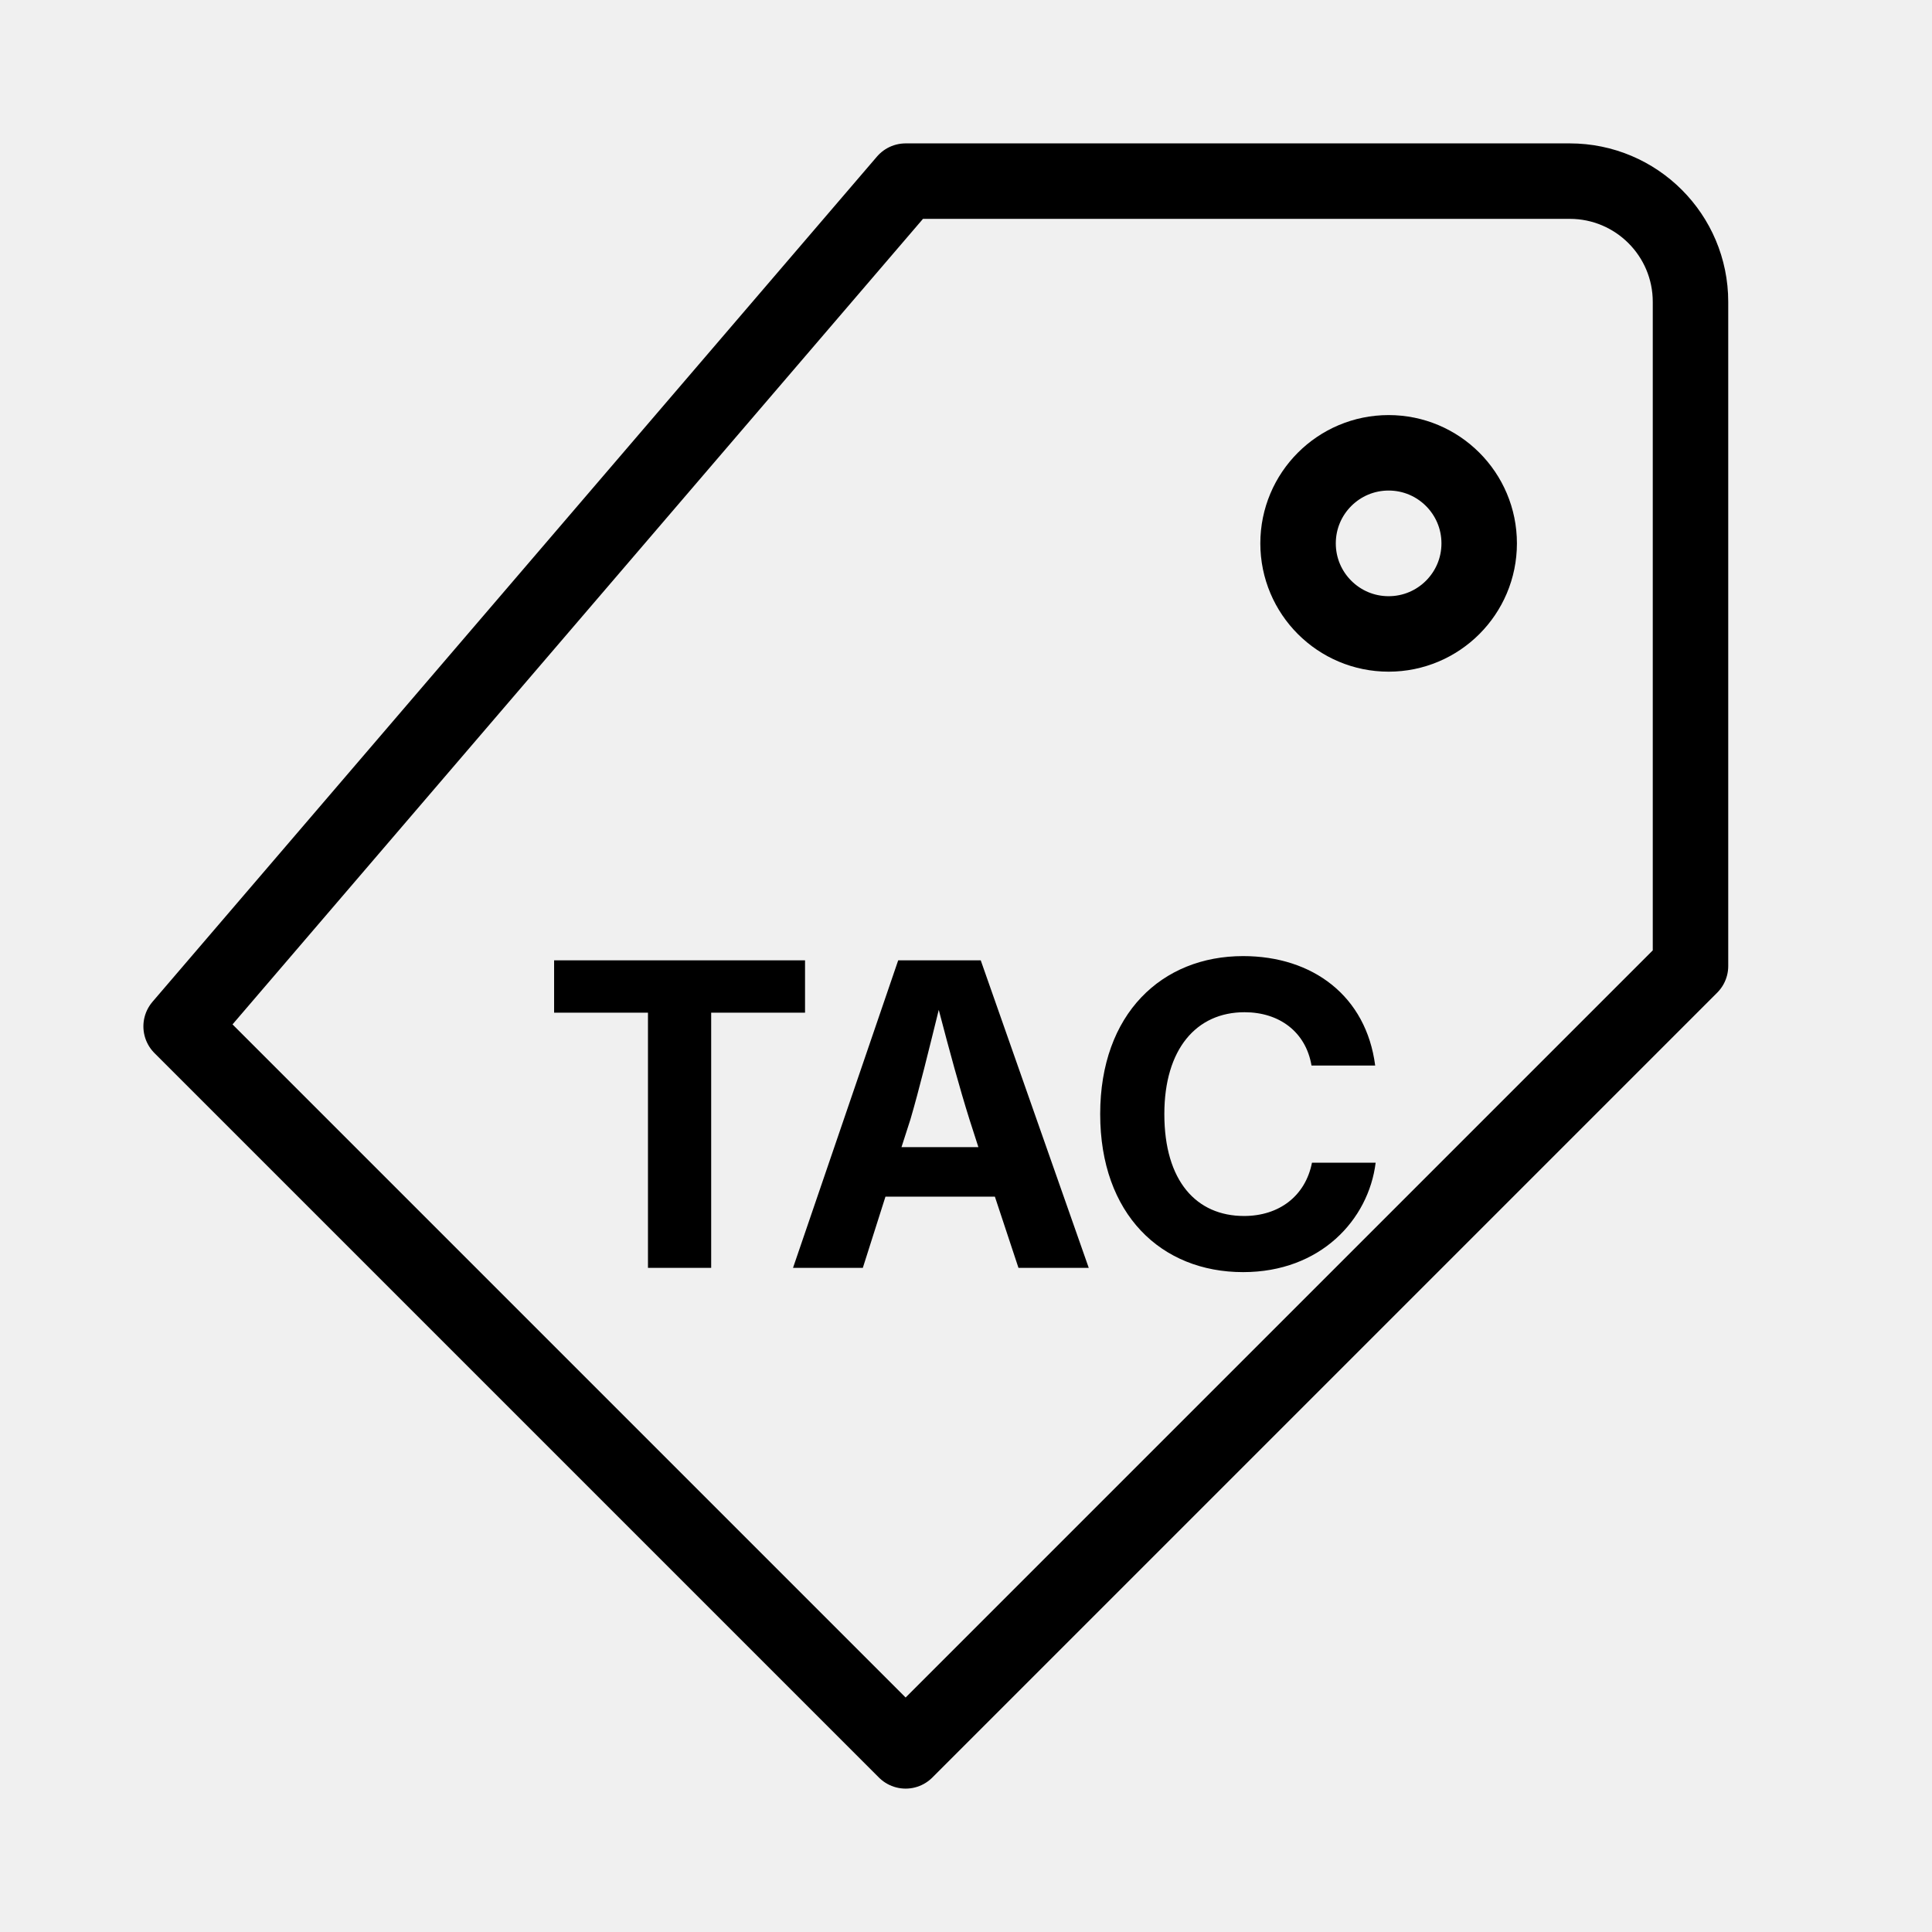
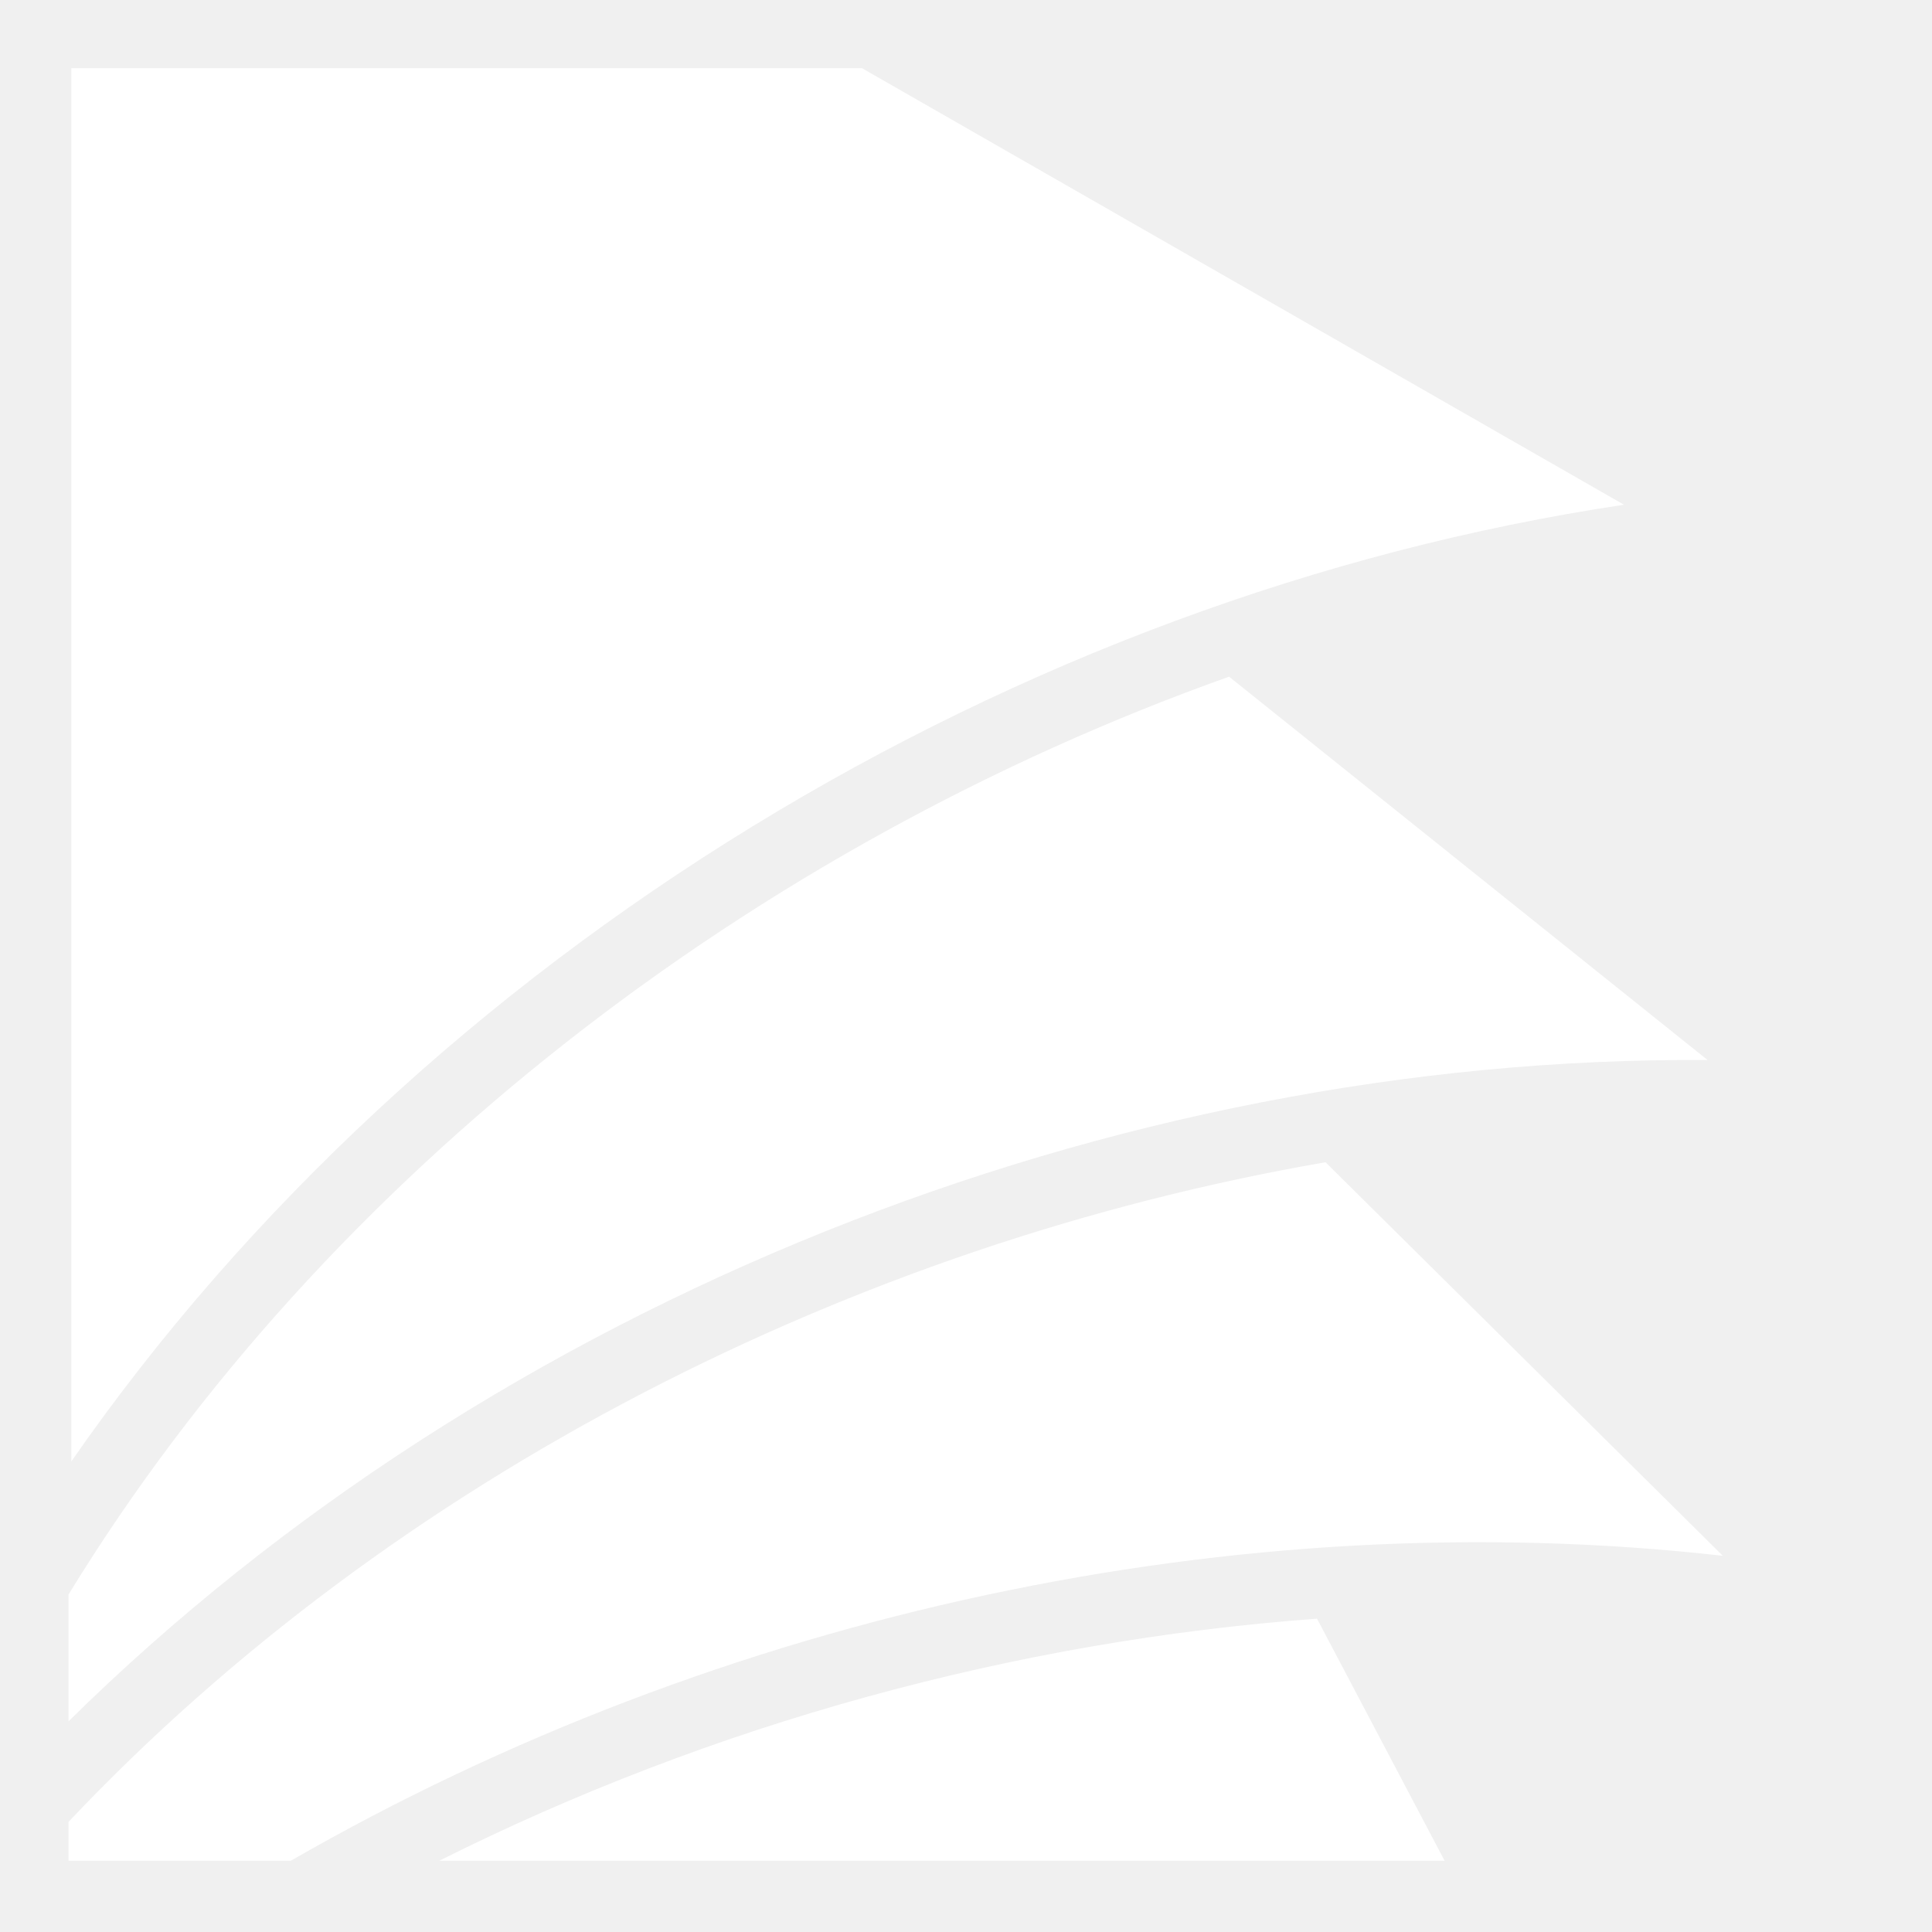
- <svg xmlns="http://www.w3.org/2000/svg" viewBox="0 0 64 64" fill="none" stroke="currentColor" stroke-width="2.5" stroke-linecap="round" stroke-linejoin="round">
-   <path d="M30 6h22a4 4 0 0 1 4 4v22L30 58 6 34z" />
-   <circle cx="46" cy="18" r="3" />
-   <text x="32" y="42" font-family="Inter, sans-serif" font-size="14" font-weight="700" text-anchor="middle" fill="currentColor" stroke="none">TAC</text>
+ <svg xmlns="http://www.w3.org/2000/svg" viewBox="0 0 512 512">
+   <path fill="#fff" d="M18.906 18.06v369.23C112.4 252.618 269.43 157.82 430.37 133.76L228.42 18.06H18.906zM325.72 179.327C200.38 223.948 86.405 311.052 18.157 422.568v33.602c113.074-111.488 277-176.38 434.373-175.25L325.72 179.326zm25.56 128.682c-125.218 21.642-246.974 83.6-333.124 174.812v10.297h58.916c113.9-65.58 251.166-95.325 379.492-80.814L351.28 308.008zm-2.253 120.96c-80.122 5.884-160.432 27.957-232.61 64.15h266.42l-33.81-64.15z" />
</svg>
